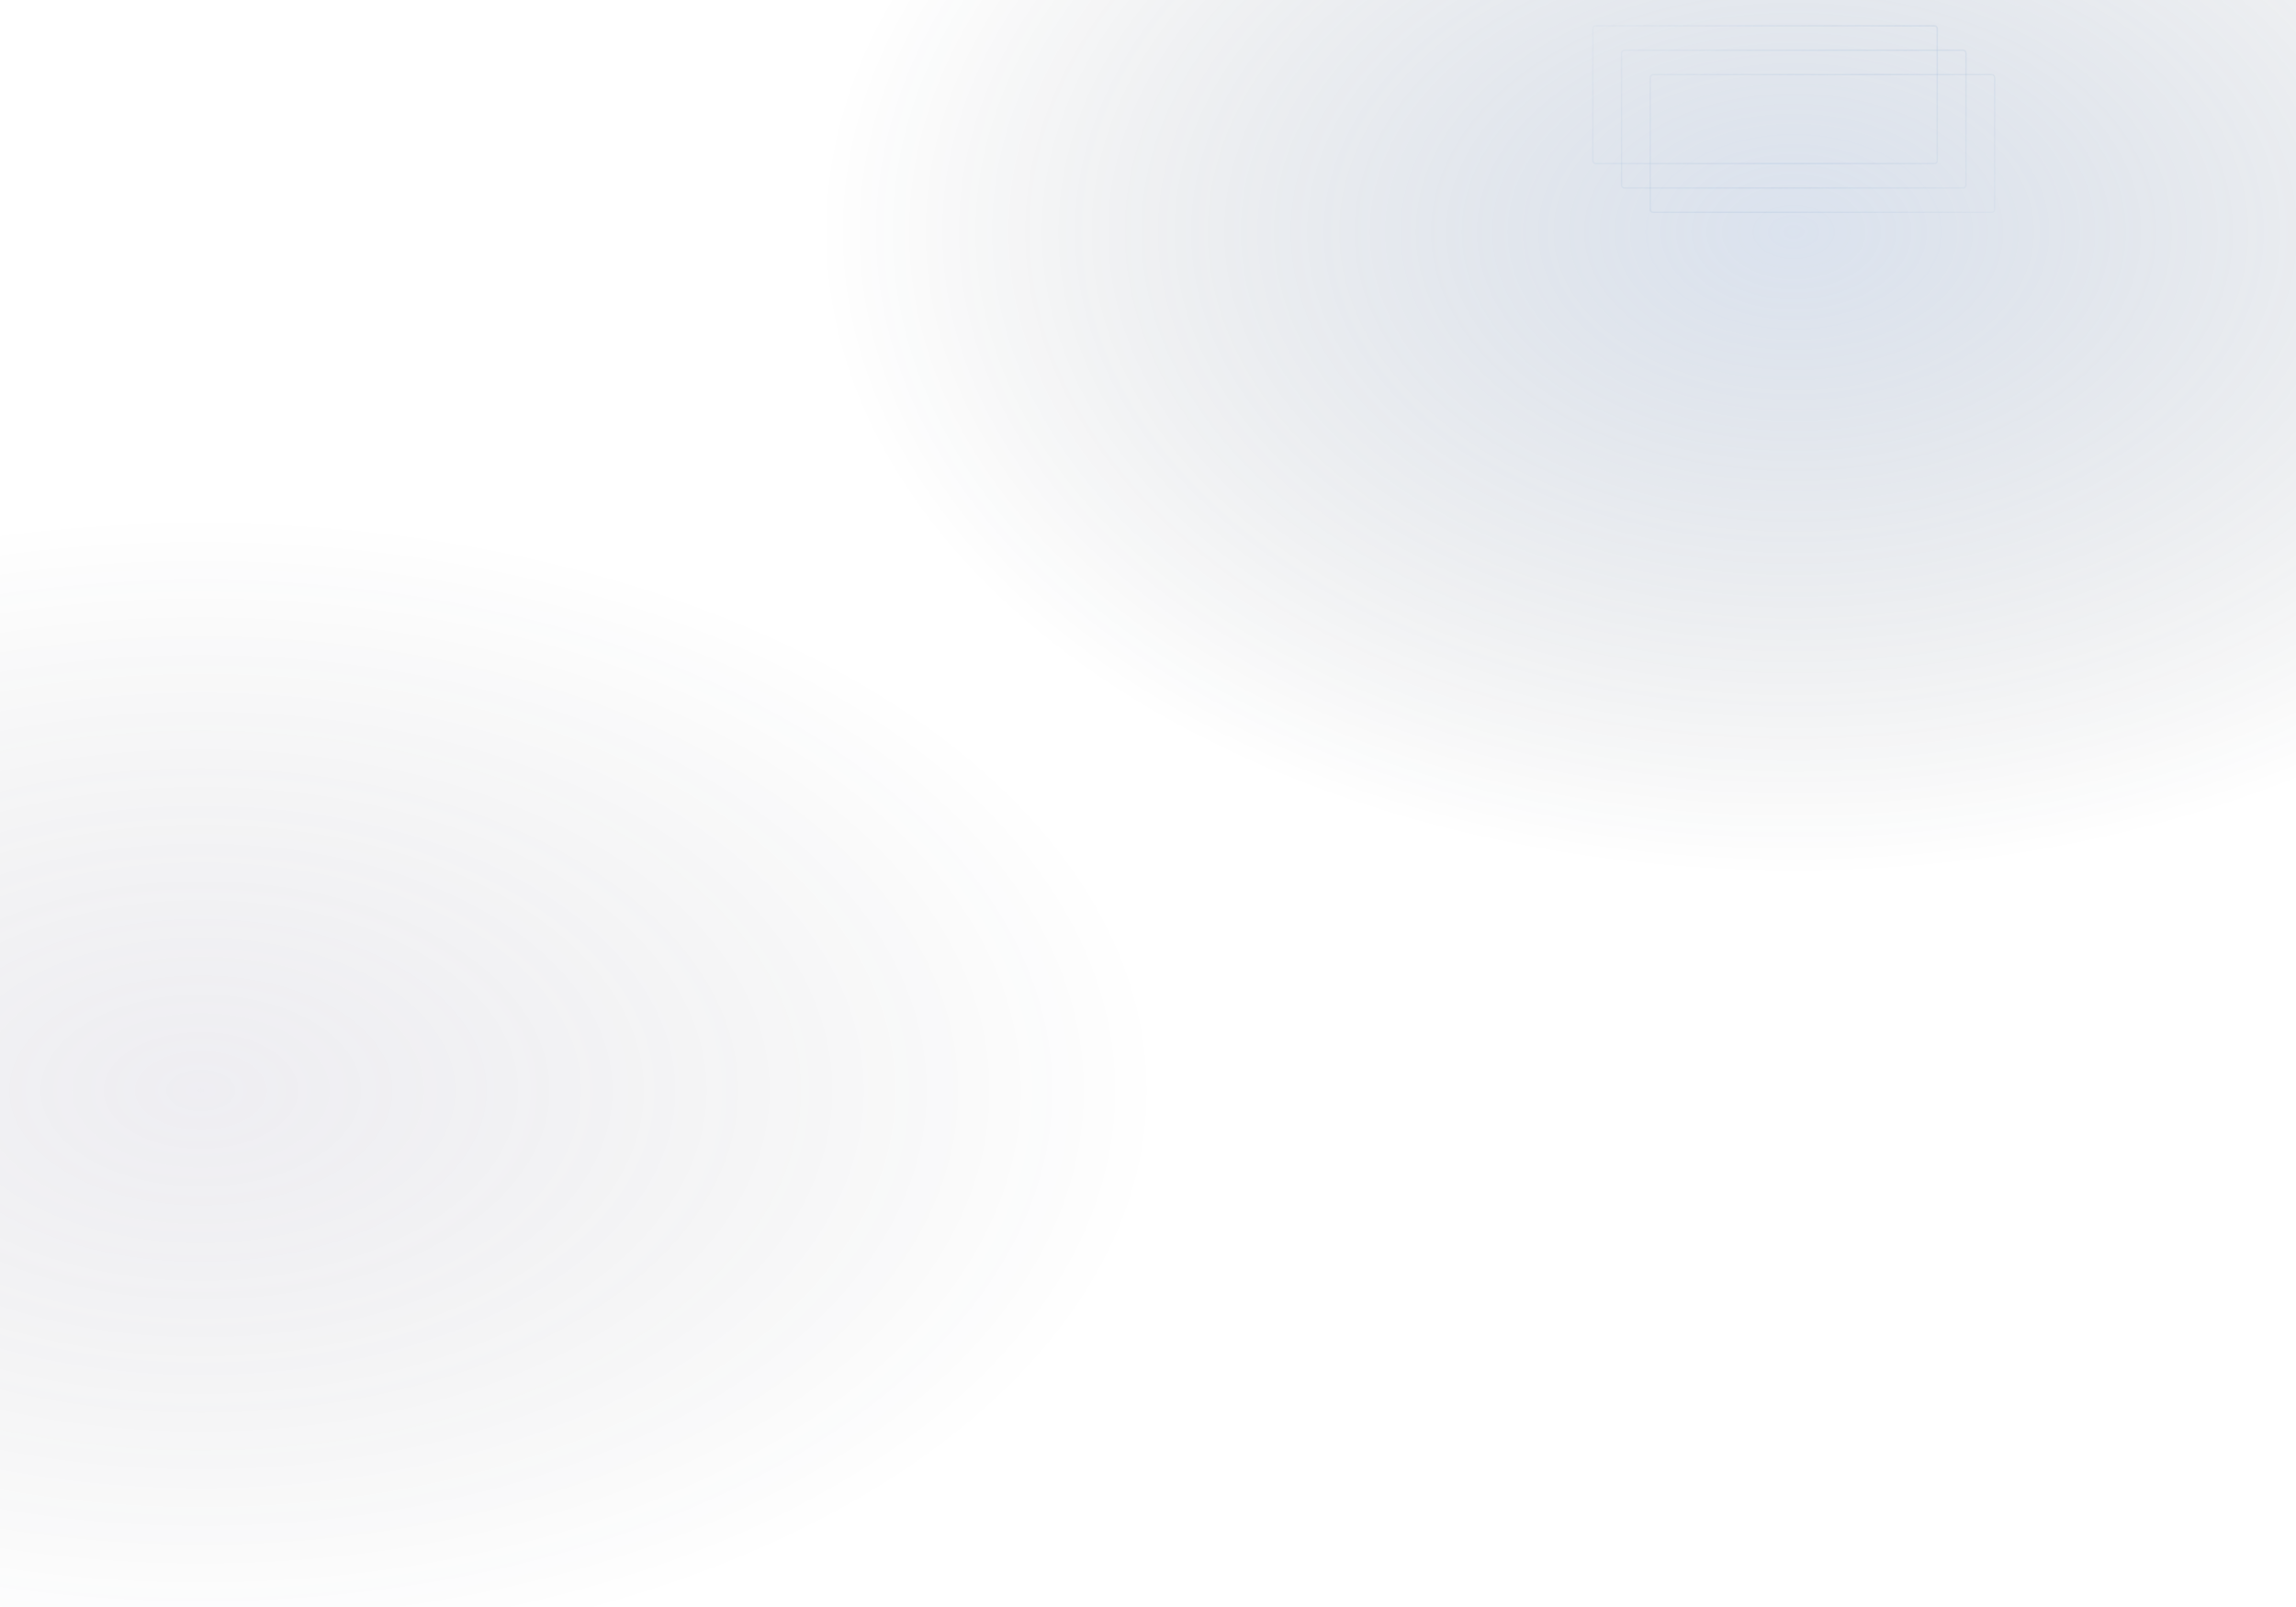
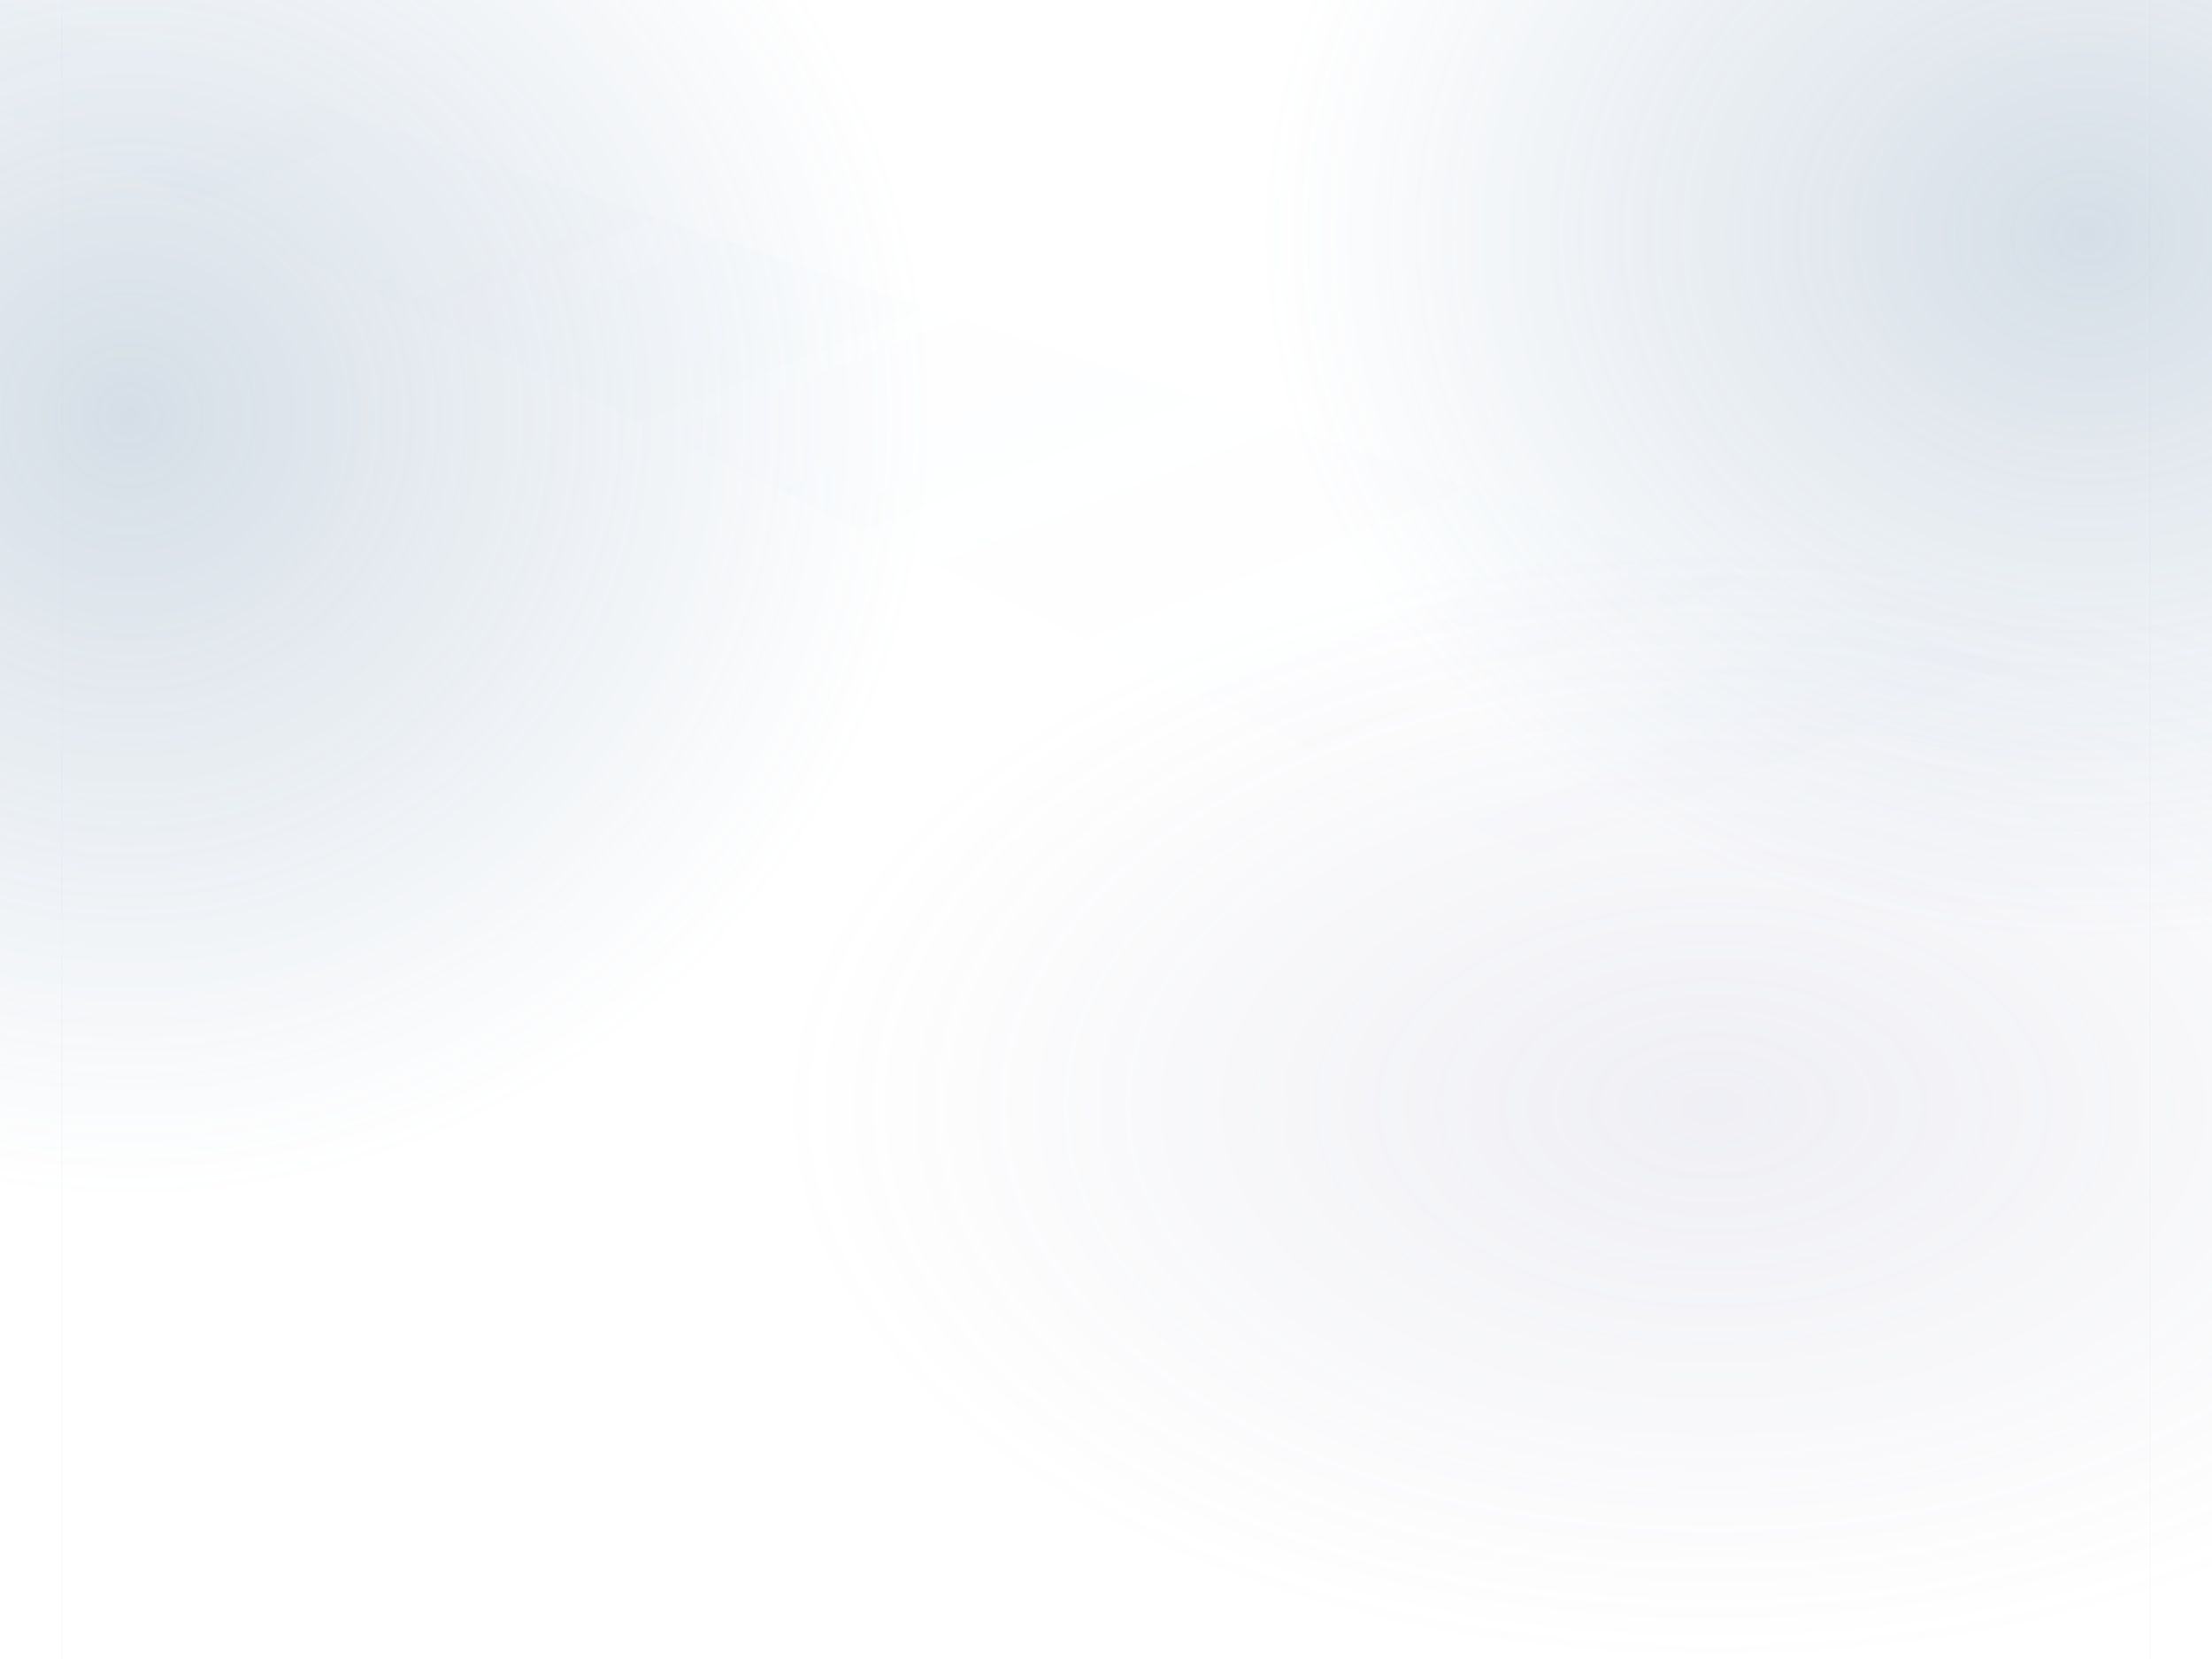
- <svg xmlns="http://www.w3.org/2000/svg" width="1600" height="1120" viewBox="0 0 1600 1120" fill="none">
+ <svg xmlns="http://www.w3.org/2000/svg" width="1600" height="1200" viewBox="0 0 1600 1200" fill="none">
  <defs>
-     <radialGradient id="blue" gradientUnits="userSpaceOnUse" cx="1250" cy="160" r="680" gradientTransform="translate(0 56) scale(1 .66)">
-       <stop stop-color="#6989BA" stop-opacity=".24" />
-       <stop offset=".48" stop-color="#3D567B" stop-opacity=".12" />
-       <stop offset="1" stop-color="#111820" stop-opacity="0" />
+     <radialGradient id="blue">
+       <stop stop-color="#50769B" stop-opacity=".24" />
+       <stop offset="1" stop-color="#50769B" stop-opacity="0" />
    </radialGradient>
-     <radialGradient id="violet" gradientUnits="userSpaceOnUse" cx="140" cy="760" r="670" gradientTransform="translate(0 304) scale(1 .6)">
-       <stop stop-color="#777196" stop-opacity=".12" />
-       <stop offset="1" stop-color="#111820" stop-opacity="0" />
+     <radialGradient id="lavender">
+       <stop stop-color="#787BA6" stop-opacity=".12" />
+       <stop offset="1" stop-color="#787BA6" stop-opacity="0" />
    </radialGradient>
-     <linearGradient id="screen" x1="1030" y1="10" x2="1350" y2="300" gradientUnits="userSpaceOnUse">
-       <stop stop-color="#A4BCD9" stop-opacity=".02" />
-       <stop offset=".55" stop-color="#A4BCD9" stop-opacity=".25" />
-       <stop offset="1" stop-color="#A4BCD9" stop-opacity="0" />
+     <linearGradient id="beam" x1="0" y1="0" x2="1" y2="1">
+       <stop stop-color="#B7D5F6" stop-opacity=".035" />
+       <stop offset="1" stop-color="#B7D5F6" stop-opacity="0" />
    </linearGradient>
  </defs>
-   <path fill="url(#blue)" d="M0 0h1600v1120H0z" />
-   <path fill="url(#violet)" d="M0 0h1600v1120H0z" />
-   <g stroke="url(#screen)" stroke-width="1">
-     <rect x="1110" y="18" width="240" height="96" rx="2" />
-     <rect x="1130" y="35" width="240" height="96" rx="2" />
-     <rect x="1150" y="52" width="240" height="96" rx="2" />
-   </g>
+   <ellipse cx="90" cy="300" rx="590" ry="570" fill="url(#blue)" />
+   <ellipse cx="1510" cy="170" rx="600" ry="510" fill="url(#blue)" />
+   <ellipse cx="1240" cy="800" rx="680" ry="400" fill="url(#lavender)" />
+   <path d="M0 80 1150 640 1600 530 0 0Z" fill="url(#beam)" />
+   <path d="M45 0V1200M1555 0V1200" stroke="#A7C5E7" stroke-opacity=".06" />
</svg>
